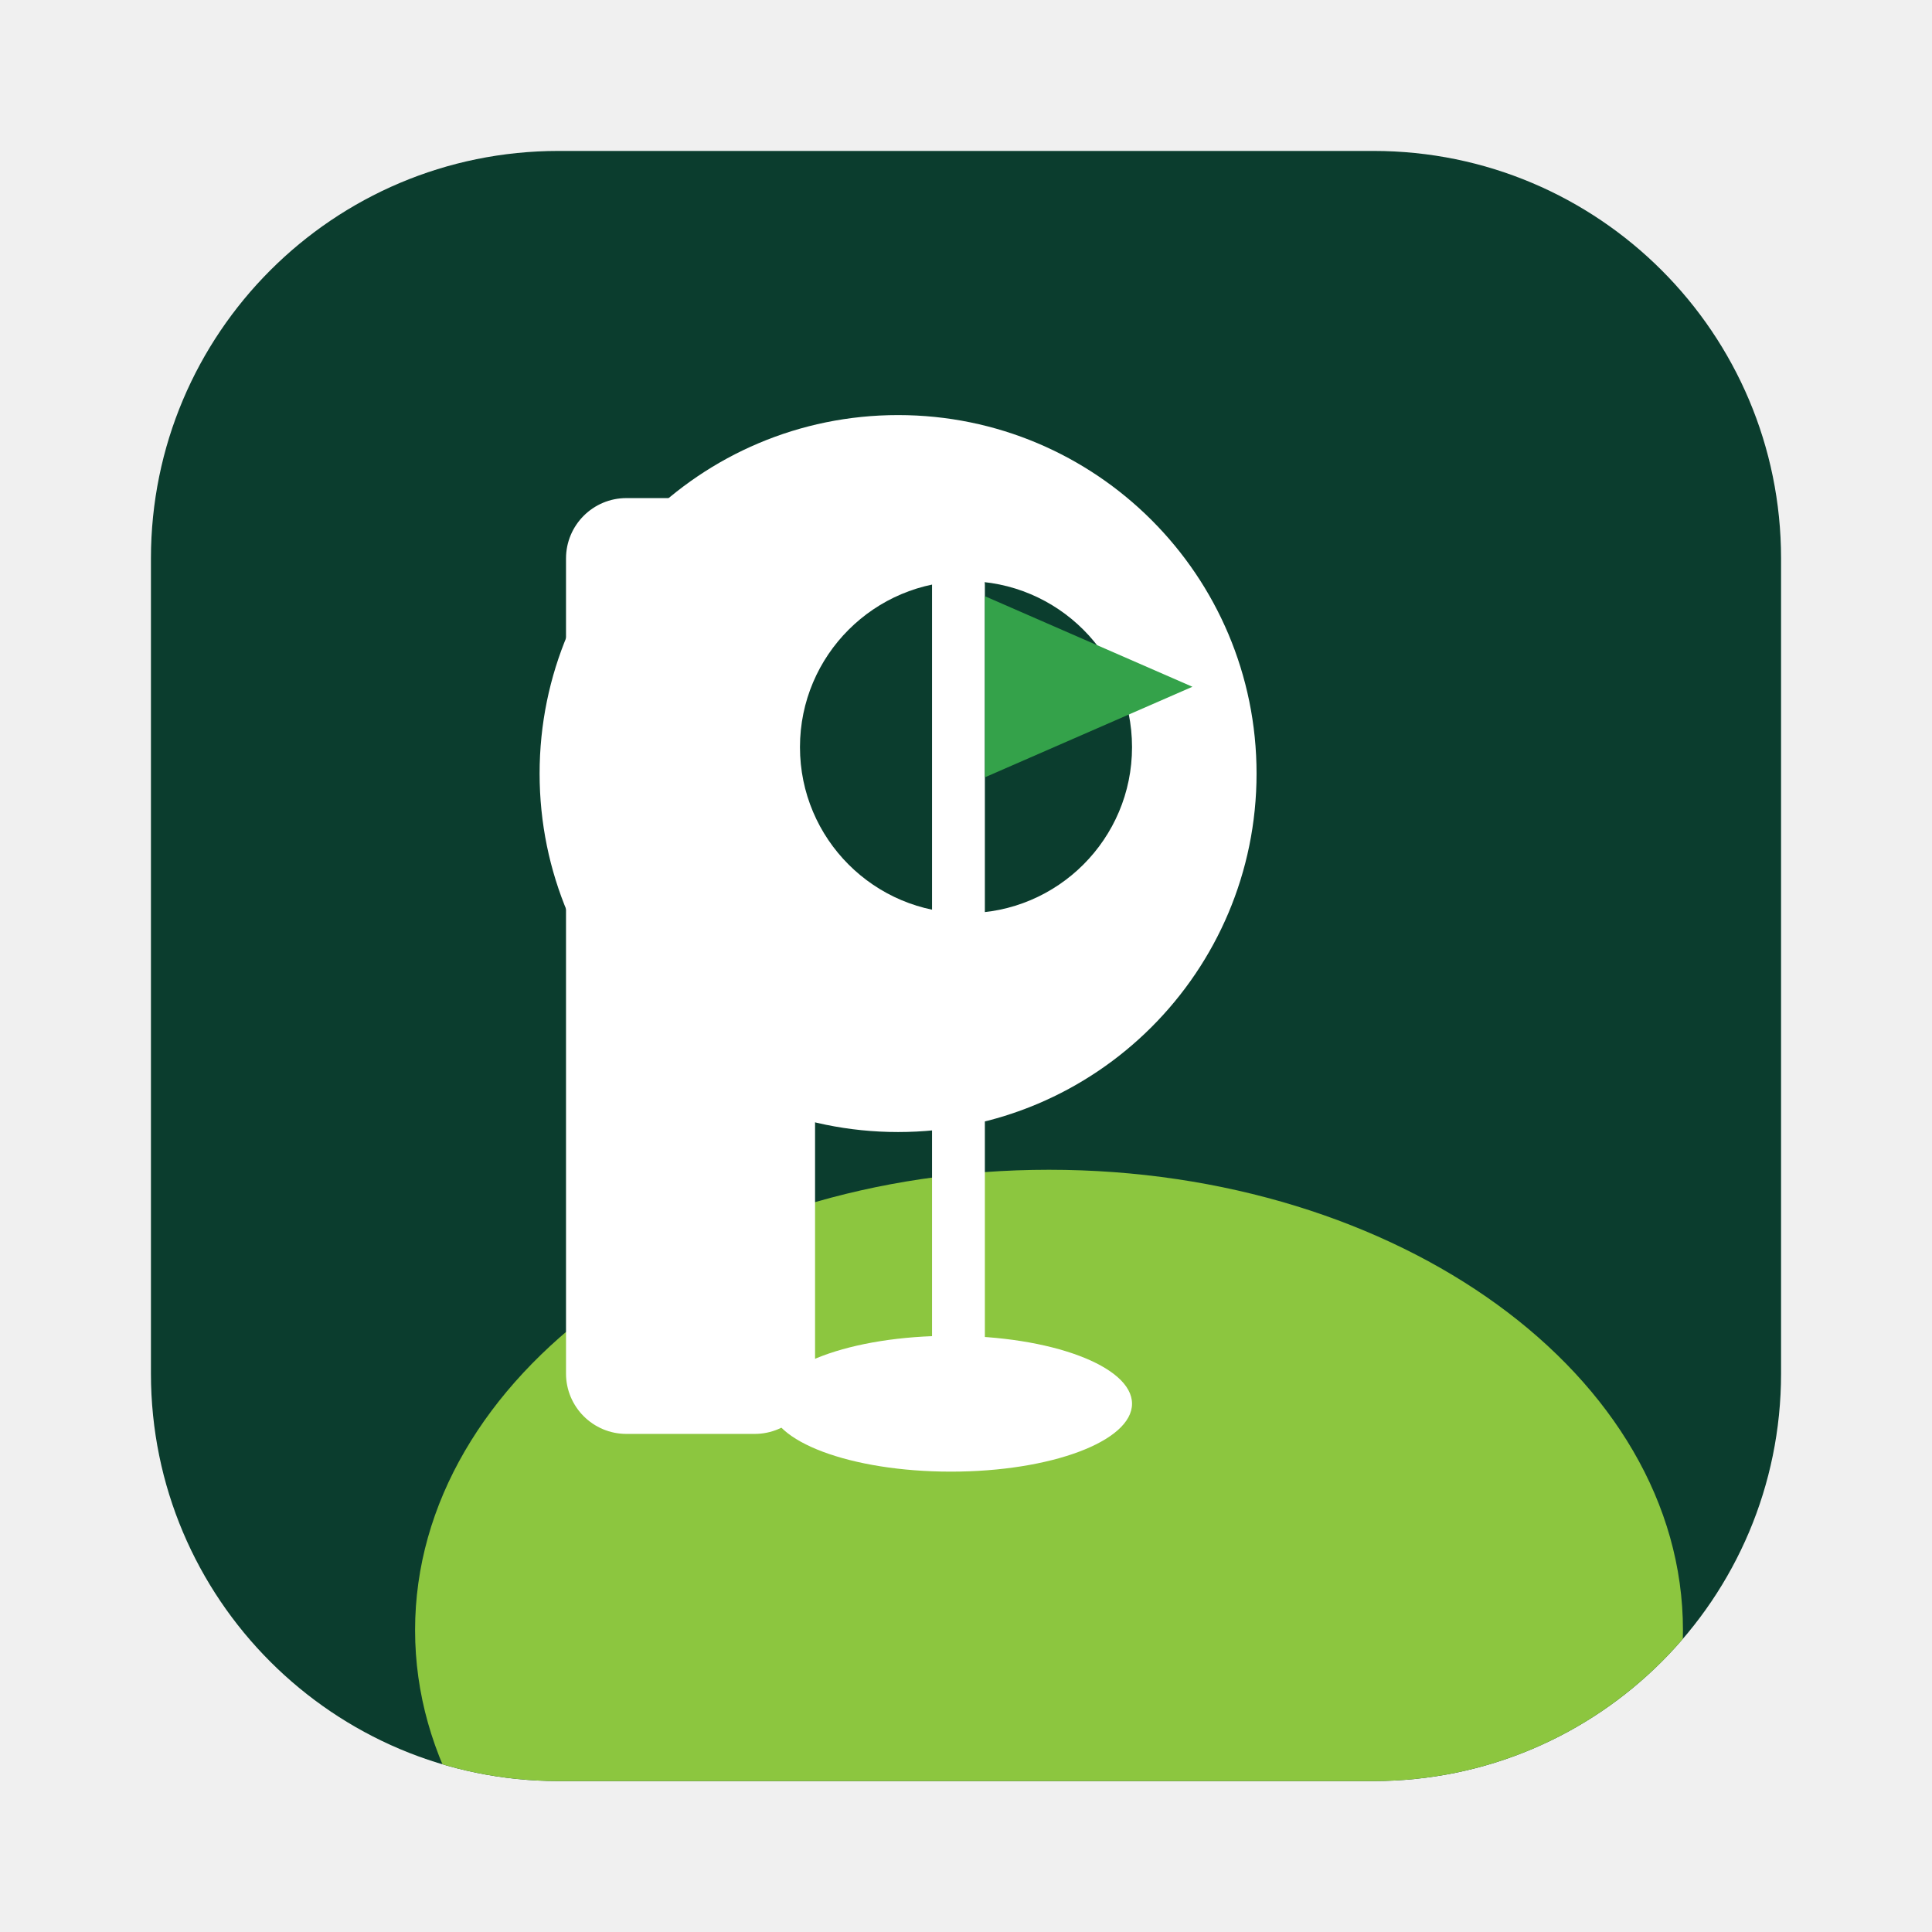
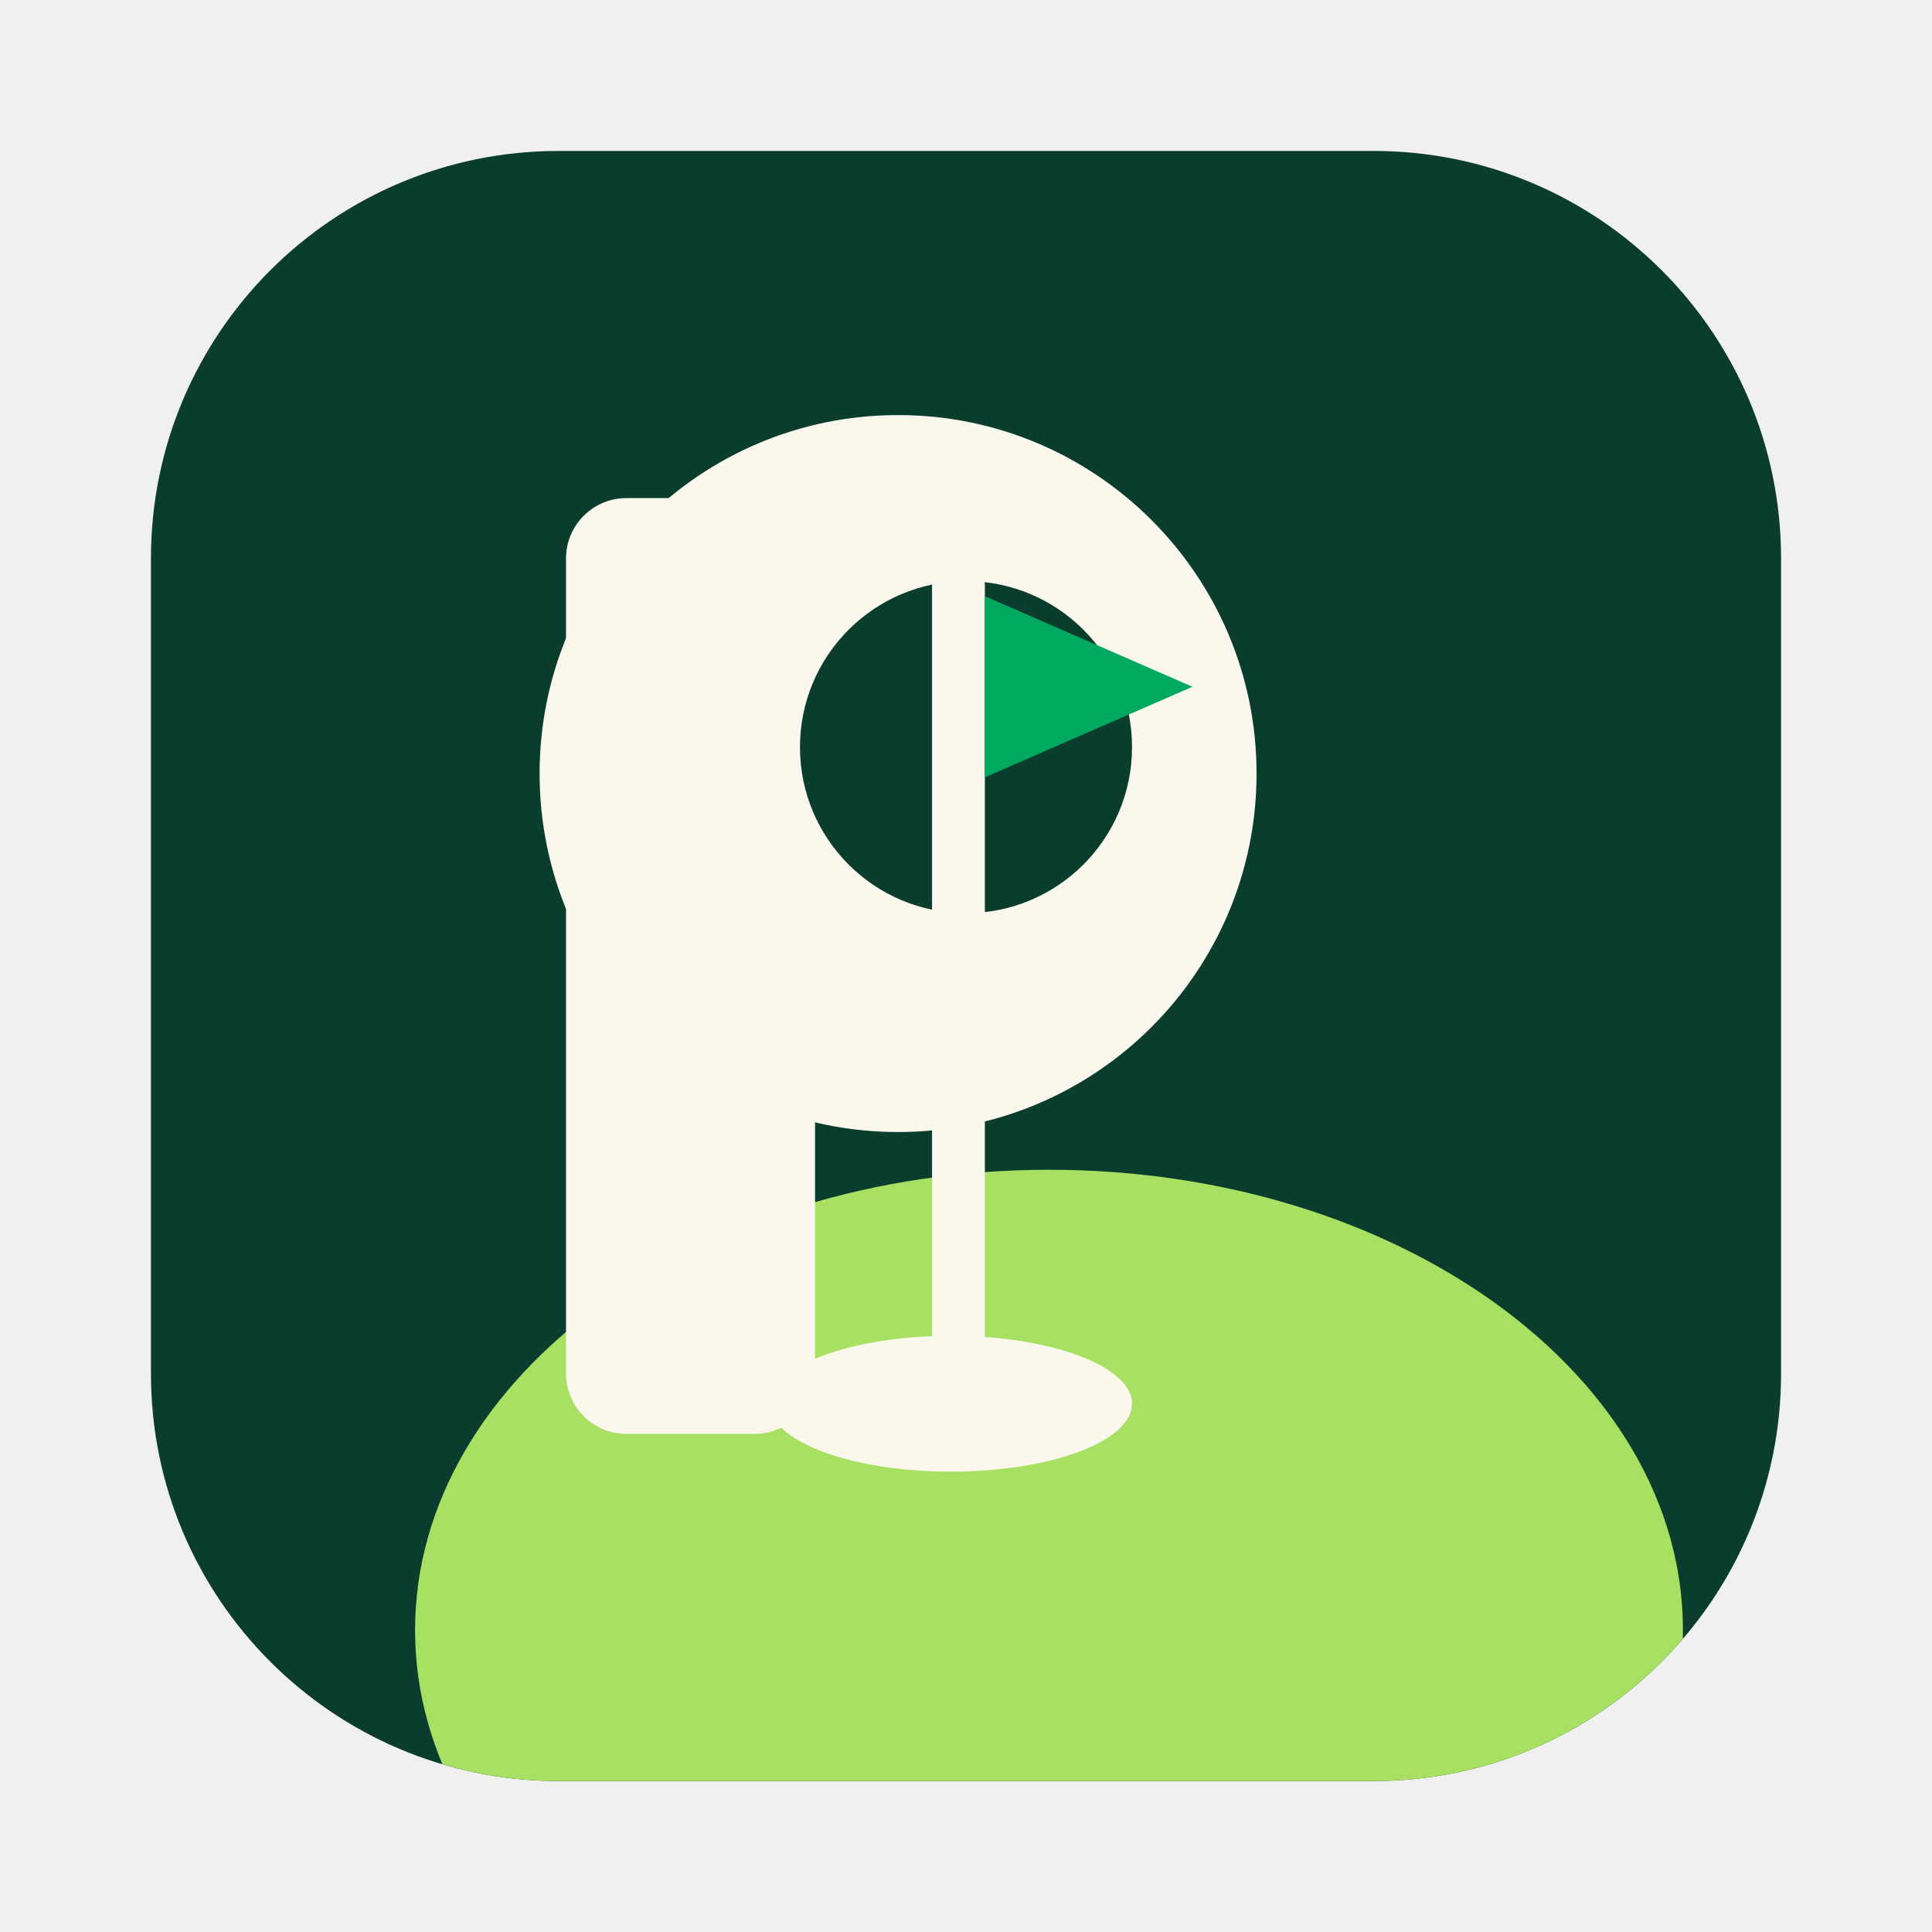
<svg xmlns="http://www.w3.org/2000/svg" viewBox="0 0 512 512" role="img" aria-label="PARKDAY">
  <defs>
    <clipPath id="pdm-tile">
      <rect x="40" y="40" width="432" height="432" rx="108" />
    </clipPath>
  </defs>
  <rect x="40" y="40" width="432" height="432" rx="108" fill="#0B3D2E" />
  <g clip-path="url(#pdm-tile)">
-     <ellipse cx="278" cy="432" rx="168" ry="122" fill="#8CC63F" />
-     <rect x="150" y="132" width="66" height="248" rx="16" fill="#FFFFFF" />
-     <circle cx="238" cy="205" r="95" fill="#FFFFFF" />
+     <ellipse cx="278" cy="432" rx="168" ry="122" fill="#A8E063" />
+     <rect x="150" y="132" width="66" height="248" rx="16" fill="#FAF7EC" />
+     <circle cx="238" cy="205" r="95" fill="#FAF7EC" />
    <circle cx="256" cy="198" r="44" fill="#0B3D2E" />
-     <rect x="247" y="150" width="14" height="214" rx="5" fill="#FFFFFF" />
-     <polygon points="261,158 261,206 316,182" fill="#34A24A" />
-     <ellipse cx="252" cy="372" rx="48" ry="18" fill="#FFFFFF" />
+     <rect x="247" y="150" width="14" height="214" rx="5" fill="#FAF7EC" />
+     <polygon points="261,158 261,206 316,182" fill="#00A860" />
+     <ellipse cx="252" cy="372" rx="48" ry="18" fill="#FAF7EC" />
  </g>
</svg>
